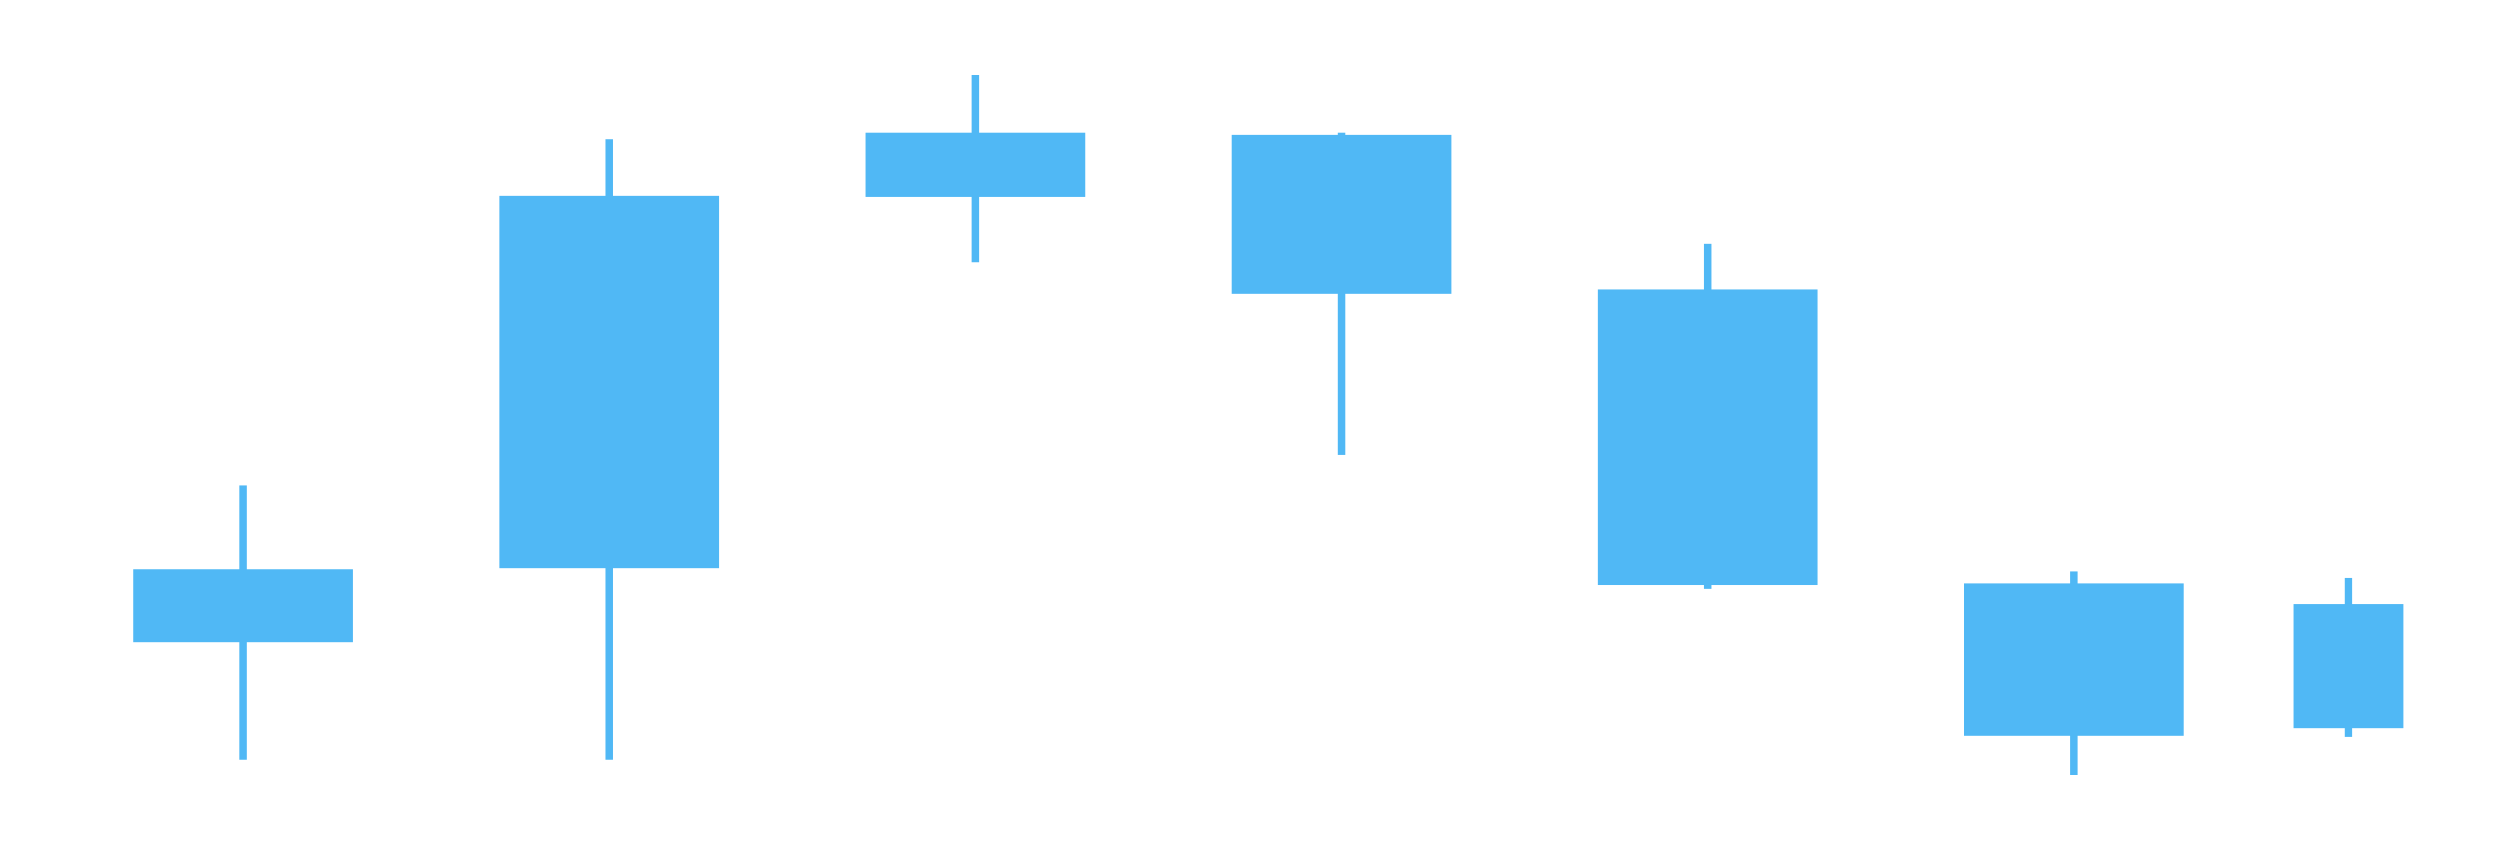
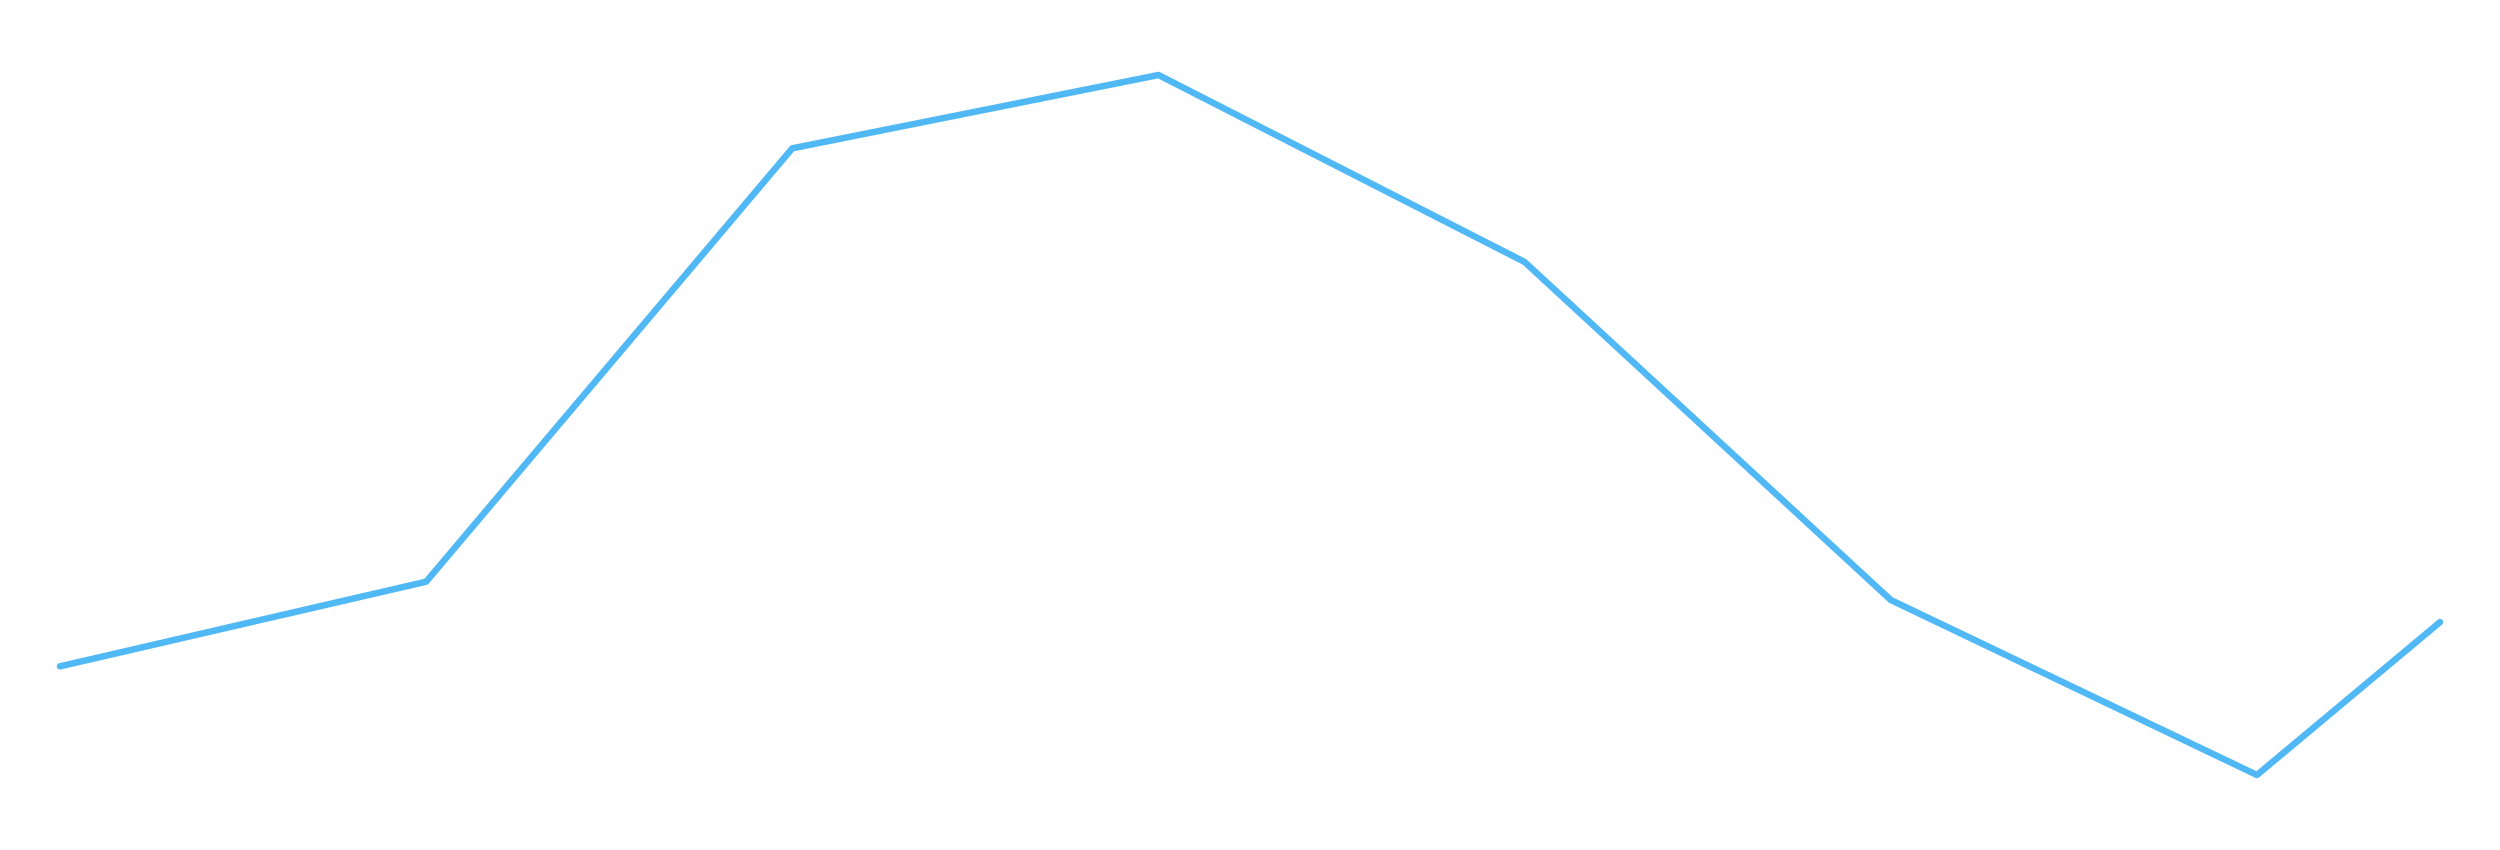
<svg xmlns="http://www.w3.org/2000/svg" viewBox="0 0 1000 340" role="img" aria-labelledby="t d">
-   <line x1="97.23" y1="194.17" x2="97.23" y2="303.90" stroke="#50b8f5" stroke-width="3.00" />
-   <rect x="53.29" y="227.70" width="87.88" height="29.18" fill="#50b8f5" />
-   <line x1="243.69" y1="55.69" x2="243.69" y2="303.90" stroke="#50b8f5" stroke-width="3.00" />
-   <rect x="199.75" y="78.34" width="87.88" height="148.93" fill="#50b8f5" />
-   <line x1="390.15" y1="30.00" x2="390.15" y2="104.90" stroke="#50b8f5" stroke-width="3.00" />
-   <rect x="346.22" y="53.08" width="87.88" height="25.69" fill="#50b8f5" />
-   <line x1="536.62" y1="53.08" x2="536.62" y2="181.97" stroke="#50b8f5" stroke-width="3.00" />
-   <rect x="492.68" y="53.95" width="87.88" height="63.58" fill="#50b8f5" />
-   <line x1="683.08" y1="97.53" x2="683.08" y2="235.54" stroke="#50b8f5" stroke-width="3.00" />
-   <rect x="639.14" y="115.78" width="87.88" height="118.23" fill="#50b8f5" />
-   <line x1="829.54" y1="228.57" x2="829.54" y2="310.00" stroke="#50b8f5" stroke-width="3.00" />
-   <rect x="785.60" y="233.36" width="87.88" height="60.96" fill="#50b8f5" />
-   <line x1="939.38" y1="231.18" x2="939.38" y2="294.76" stroke="#50b8f5" stroke-width="2.93" />
-   <rect x="917.42" y="241.63" width="43.94" height="49.64" fill="#50b8f5" />
+   <path d="M24.00,266.53 L170.46,232.67 L316.92,59.32 L463.38,30.00 L609.85,104.80 L756.31,240.00 L902.77,310.00 L976.00,248.85" fill="none" stroke="#50b8f5" stroke-width="2.6" stroke-linecap="round" stroke-linejoin="round" />
</svg>
